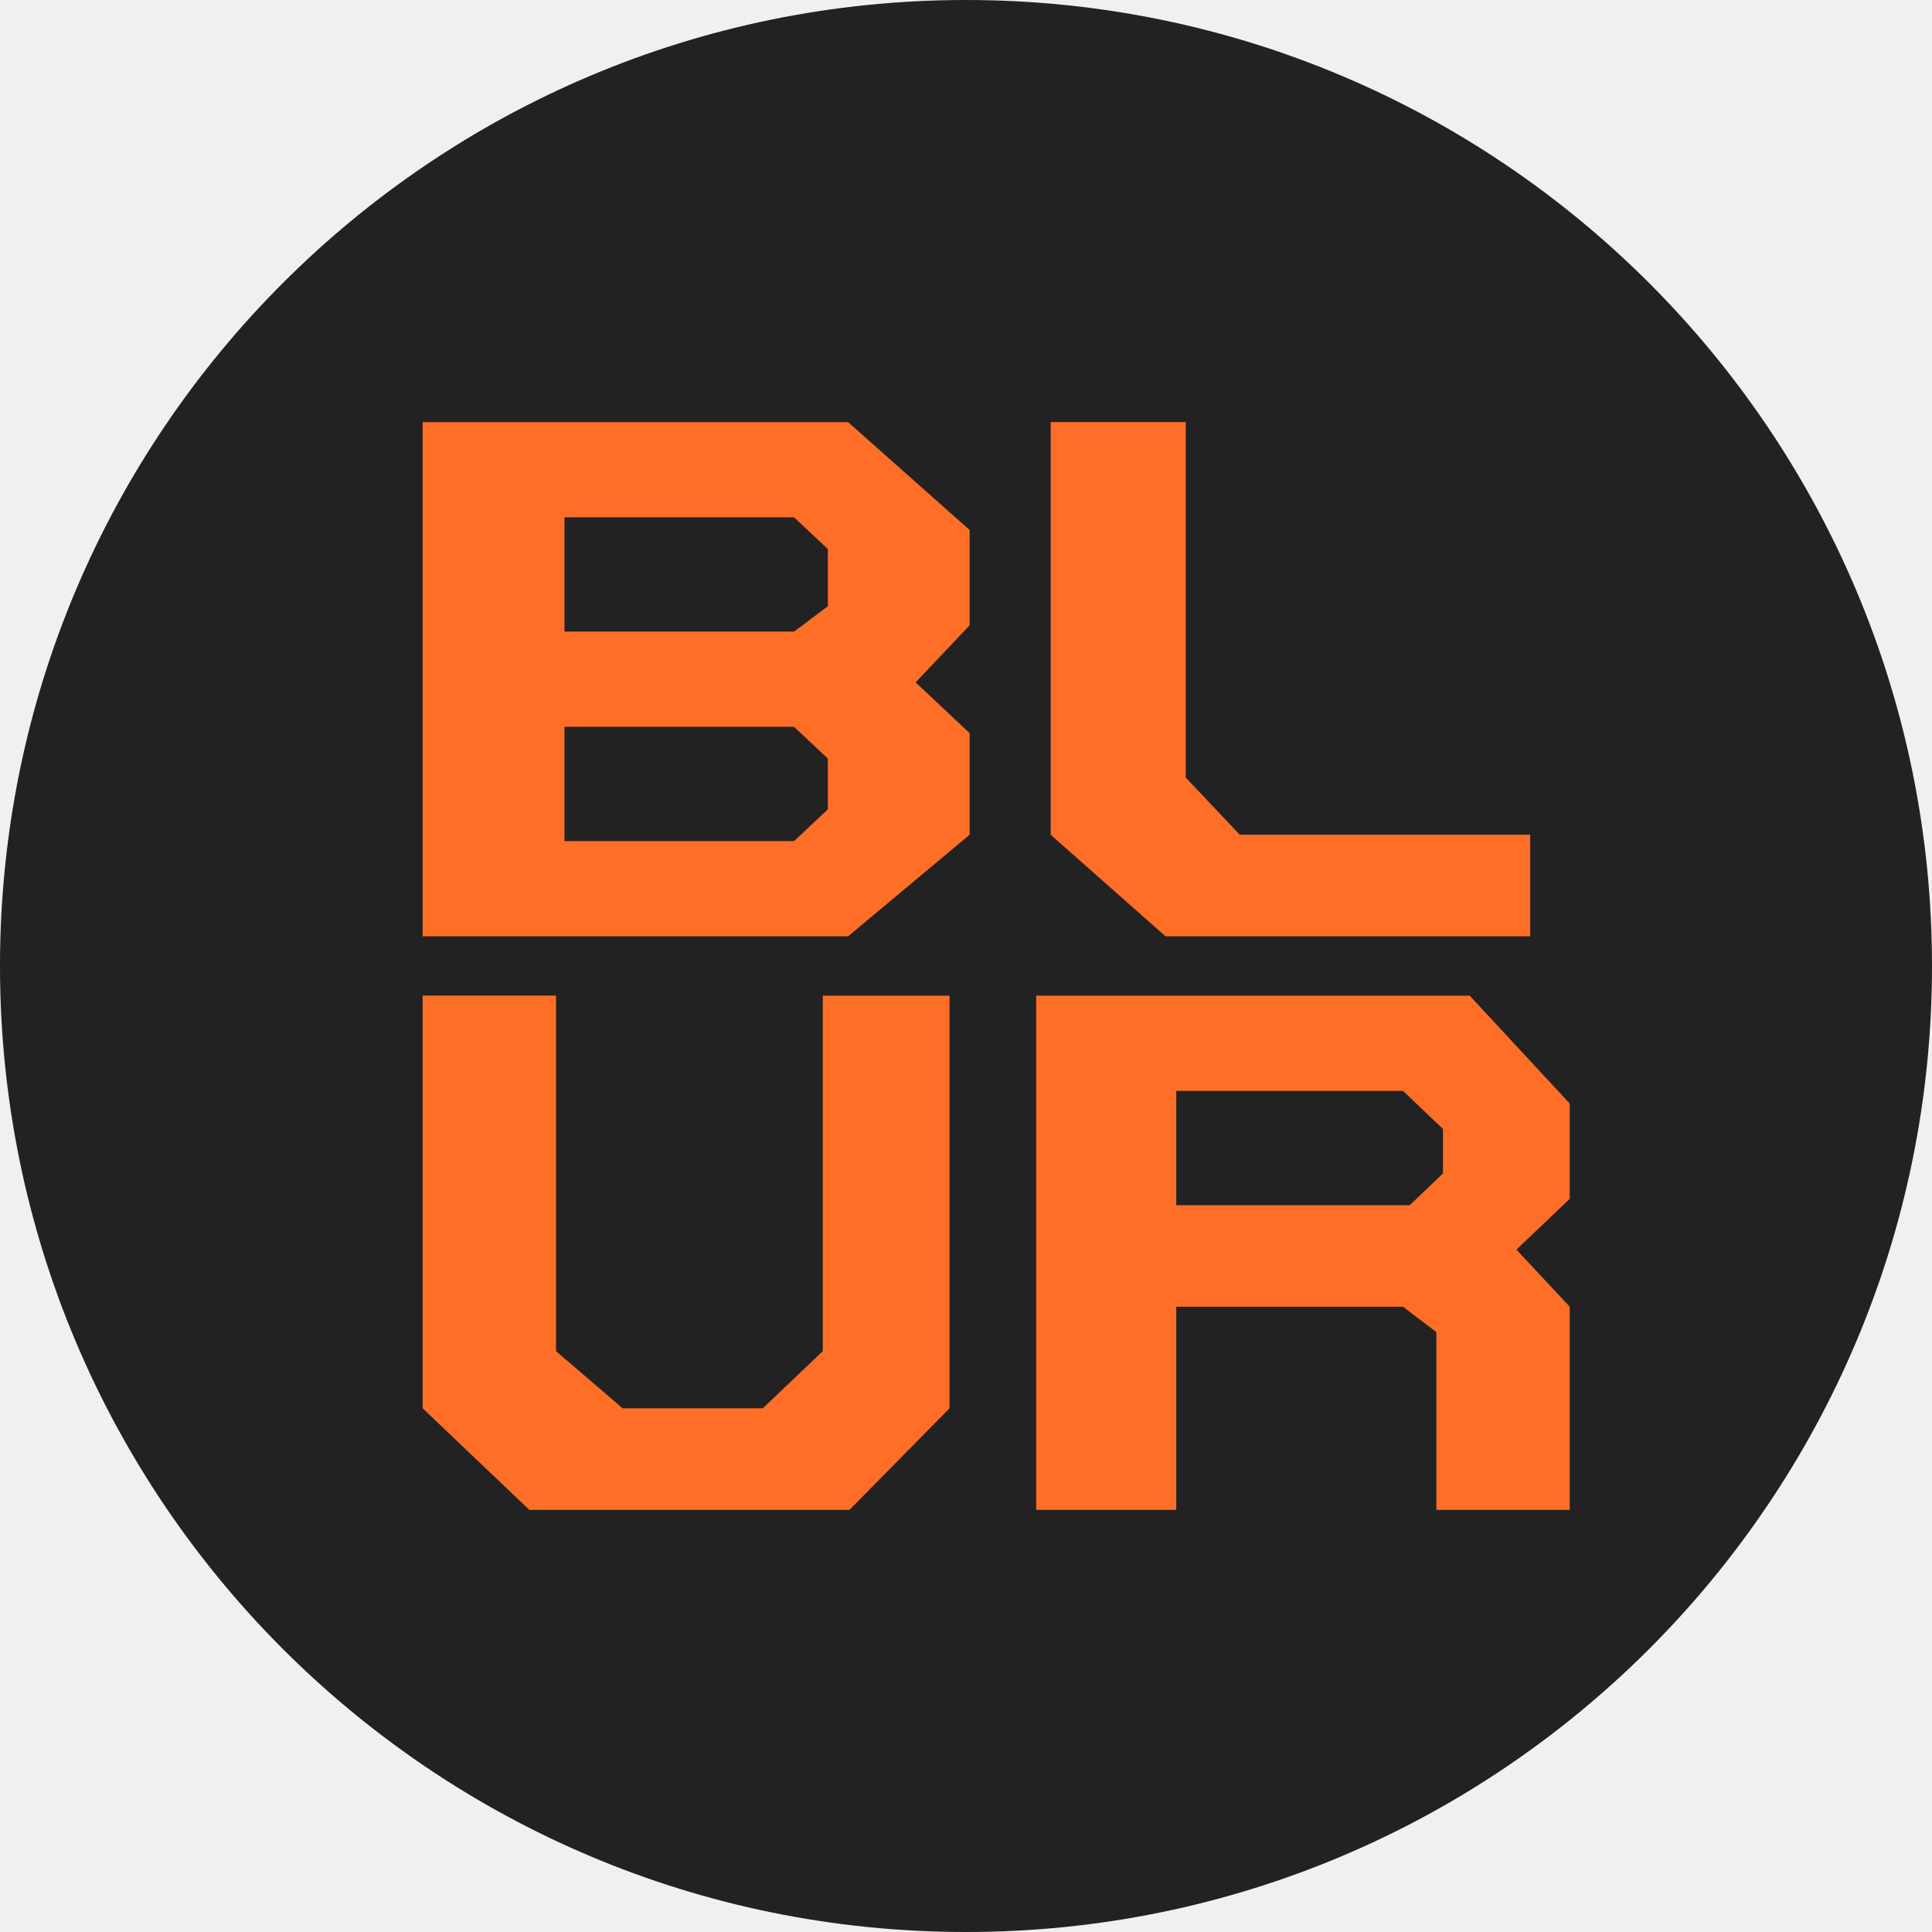
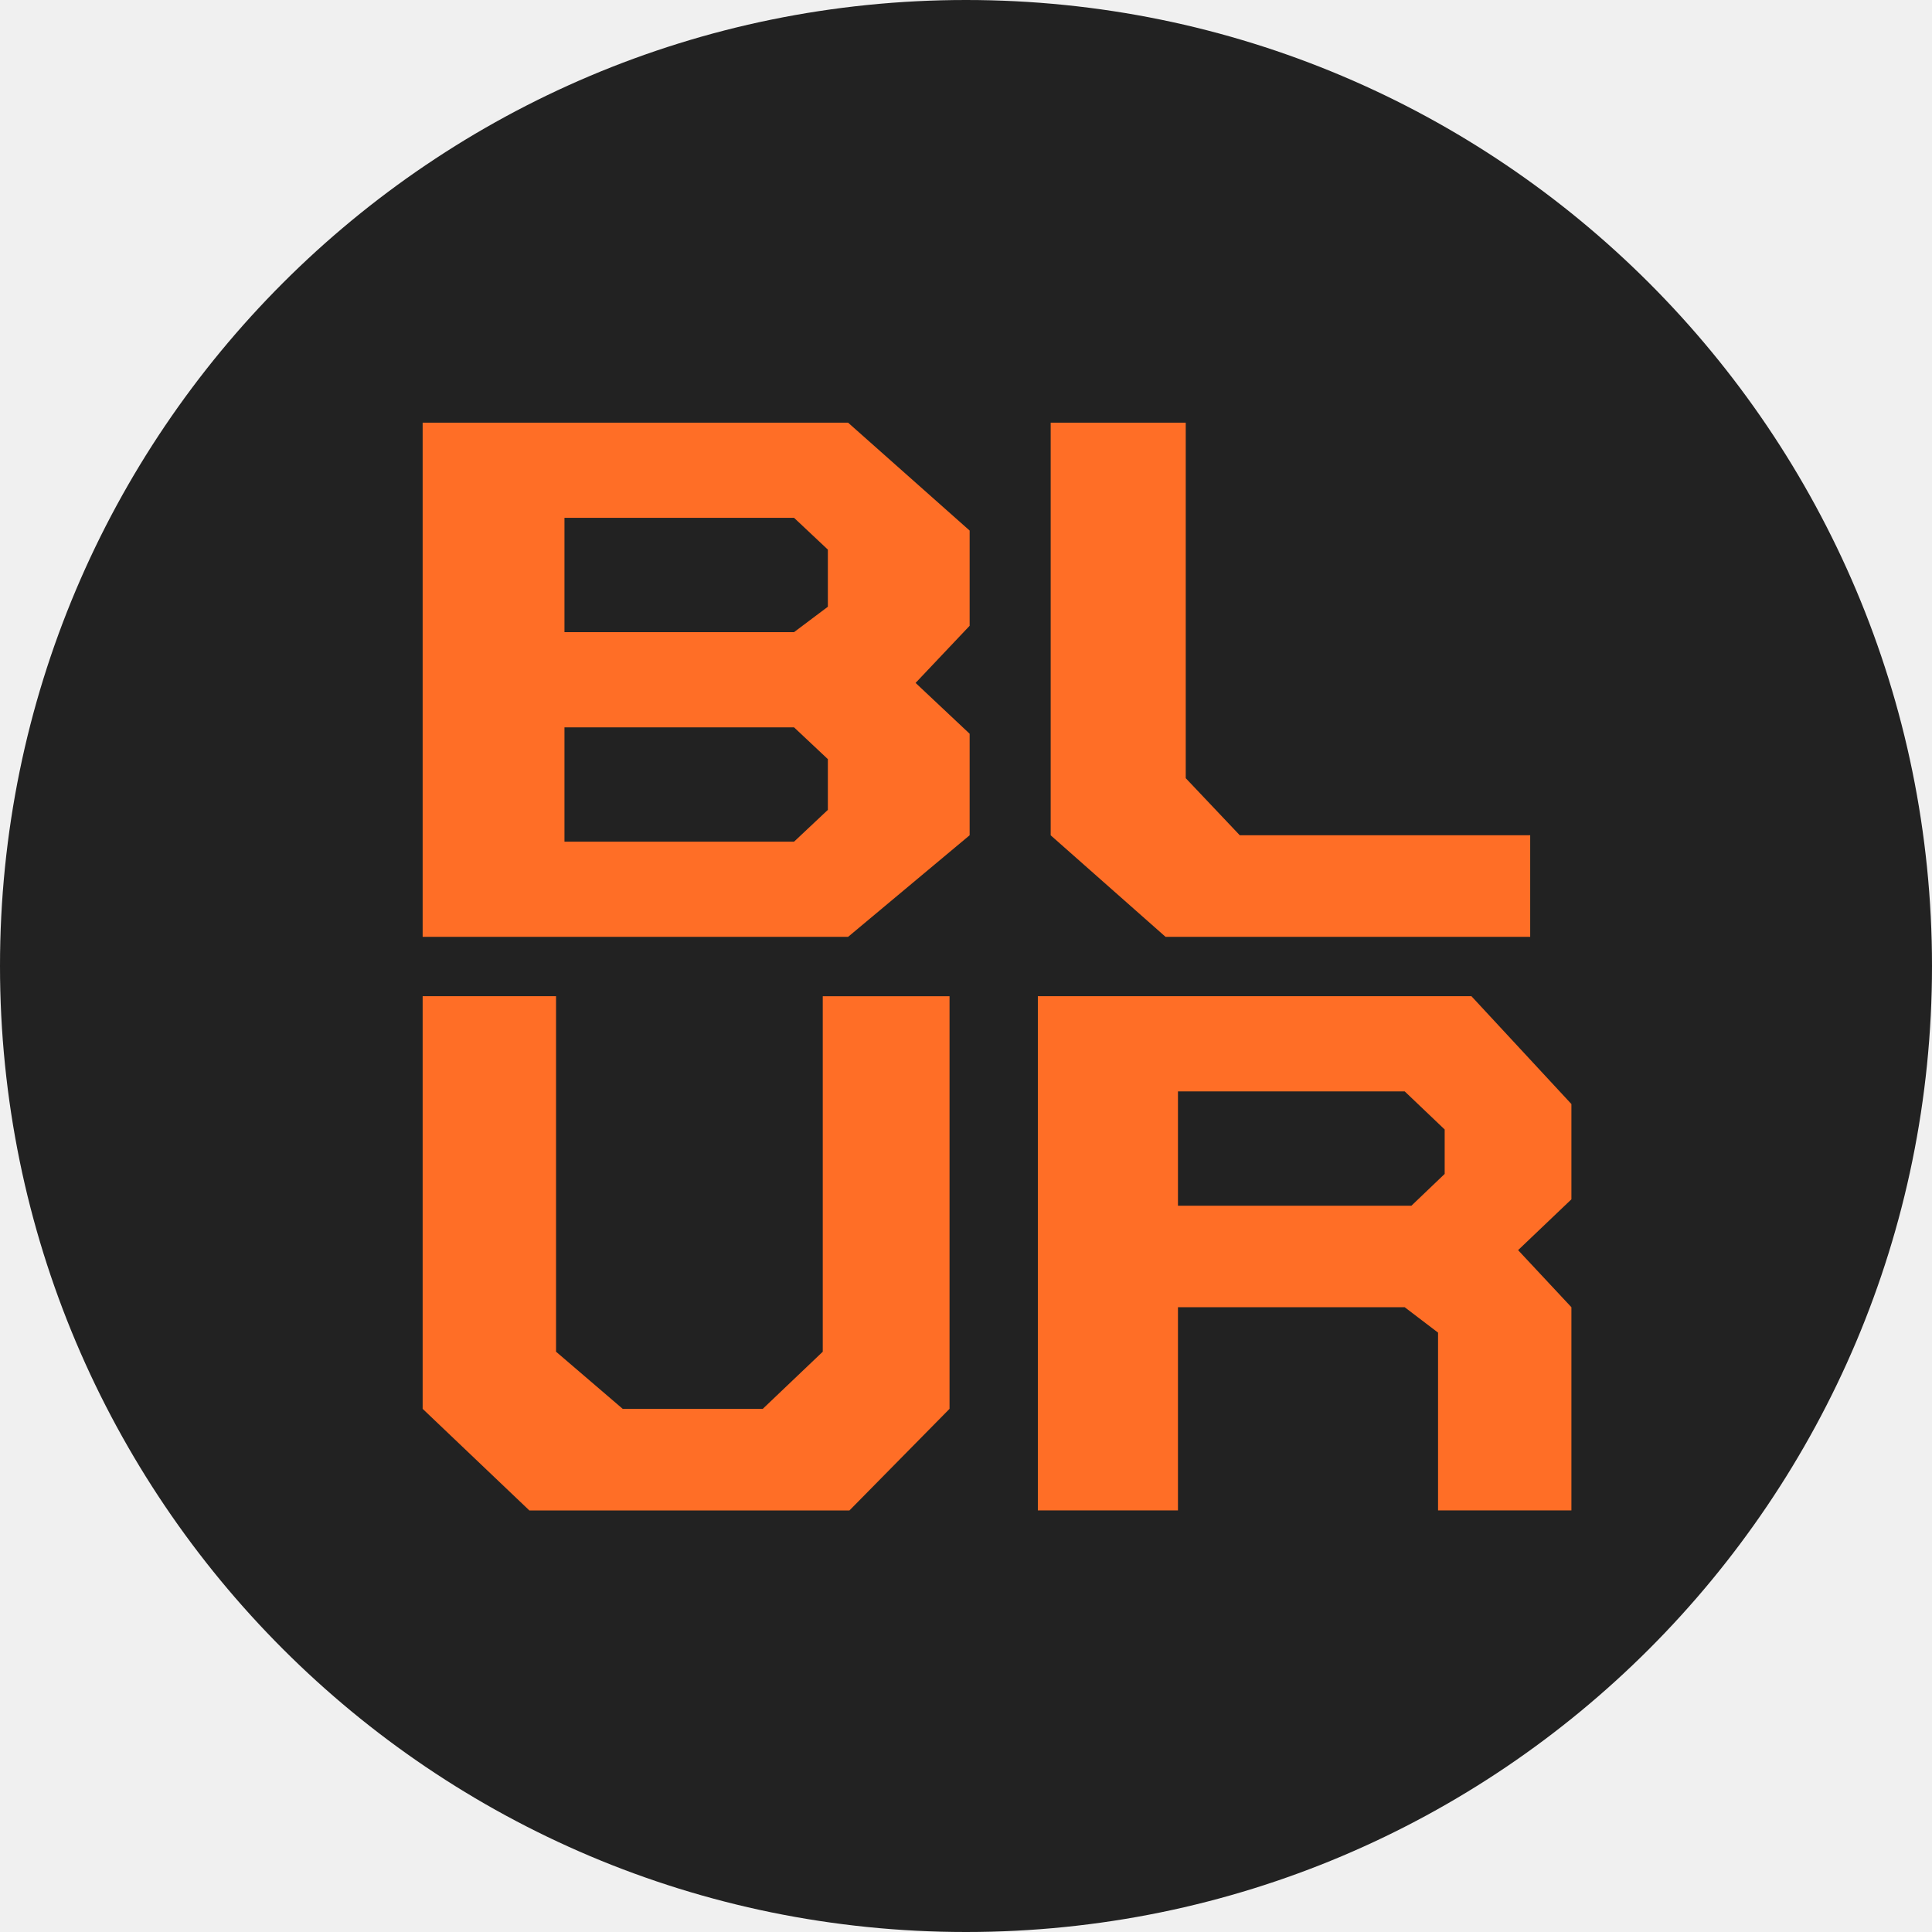
- <svg xmlns="http://www.w3.org/2000/svg" width="36" height="36" fill="none">
-   <rect width="36" height="36" fill="#222" rx="18" />
-   <path fill="#FF6E26" fill-rule="evenodd" d="M7.875 7.865v9.582h7.928l2.265-1.893v-1.892l-1.007-.947 1.007-1.064V9.876l-2.265-2.01H7.875Zm2.643 3.904v-2.13h4.278l.63.592v1.065l-.63.473h-4.278Zm0 3.904v-2.13h4.278l.63.592v.946l-.63.592h-4.278Z" clip-rule="evenodd" />
-   <path fill="#FF6E26" d="M19.578 7.865v7.69l2.14 1.892h6.795v-1.893h-5.411l-1.007-1.064V7.865h-2.517ZM7.875 26.242v-7.69h2.486v6.625l1.242 1.065h2.61l1.118-1.065v-6.624h2.362v7.689l-1.865 1.893H9.864l-1.988-1.893Z" />
-   <path fill="#FF6E26" fill-rule="evenodd" d="M19.308 18.553h8.078l1.864 2.01v1.775l-.994.947.994 1.064v3.786h-2.485v-3.313l-.622-.473h-4.225v3.786h-2.61v-9.582Zm2.61 1.774v2.13h4.35l.62-.592v-.828l-.745-.71h-4.225Z" clip-rule="evenodd" />
+ <svg xmlns="http://www.w3.org/2000/svg" width="42" height="42" viewBox="0 0 42 42" fill="none">
+   <g clip-path="url(#clip0_4532_193347)">
+     <path d="M42 21C42 9.402 32.598 0 21 0C9.402 0 0 9.402 0 21C0 32.598 9.402 42 21 42C32.598 42 42 32.598 42 21Z" fill="#222222" />
+     <path fill-rule="evenodd" clip-rule="evenodd" d="M9.188 9.188V20.366H18.437L21.079 18.158V15.951L19.904 14.846L21.079 13.604V11.534L18.437 9.189H9.188V9.188ZM12.271 13.742V11.257H17.262L17.997 11.948V13.19L17.262 13.742H12.271ZM12.271 18.297V15.812H17.262L17.997 16.503V17.606L17.262 18.297H12.271Z" fill="#FF6E26" />
+     <path d="M22.841 9.188V18.159L25.338 20.366H33.265V18.158H26.952L25.777 16.917V9.188H22.841ZM9.188 30.627V21.656H12.088V29.385L13.537 30.627H16.582L17.886 29.385V21.657H20.642V30.627L18.466 32.836H11.508L9.188 30.627Z" fill="#FF6E26" />
+     <path fill-rule="evenodd" clip-rule="evenodd" d="M22.562 21.656H31.987L34.161 24.001V26.072L33.002 27.177L34.161 28.418V32.835H31.262V28.97L30.537 28.418H25.608V32.835H22.562V21.656ZM25.608 23.726V26.211H30.683L31.406 25.52V24.554L30.537 23.726H25.608Z" fill="#FF6E26" />
+   </g>
+   <defs>
+     <clipPath id="clip0_4532_193347">
+       <rect width="42" height="42" fill="white" />
+     </clipPath>
+   </defs>
</svg>
